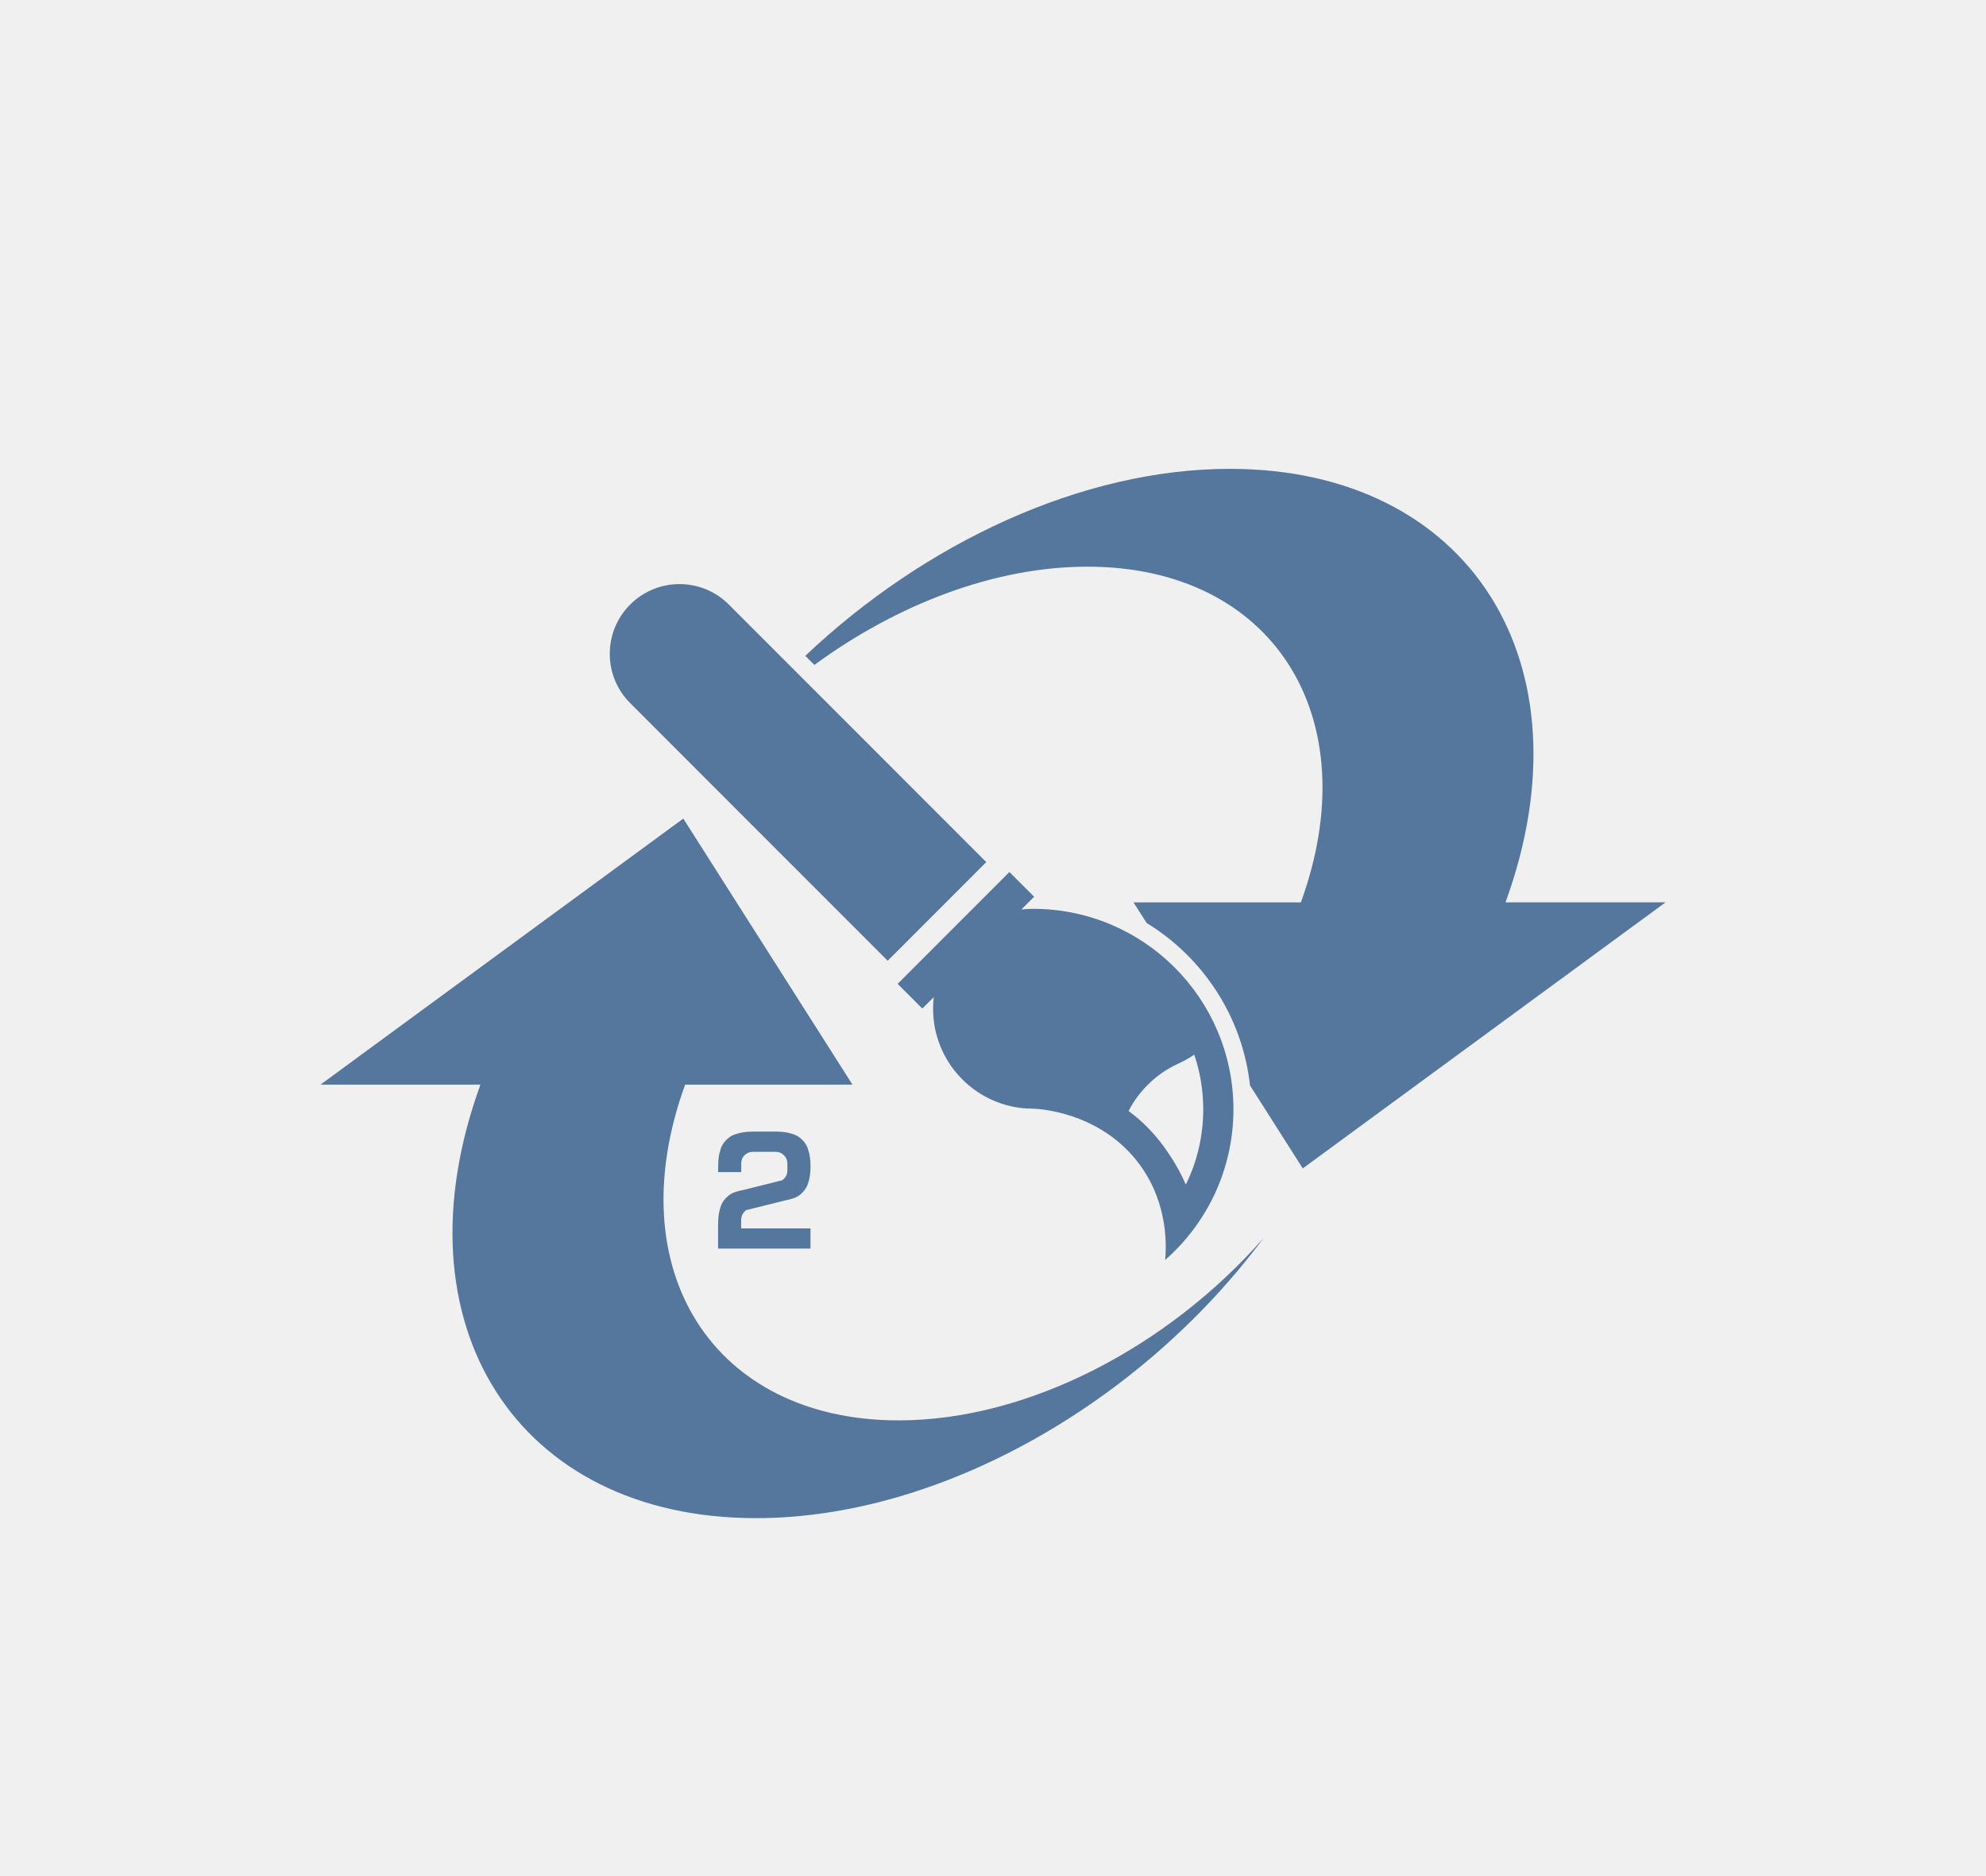
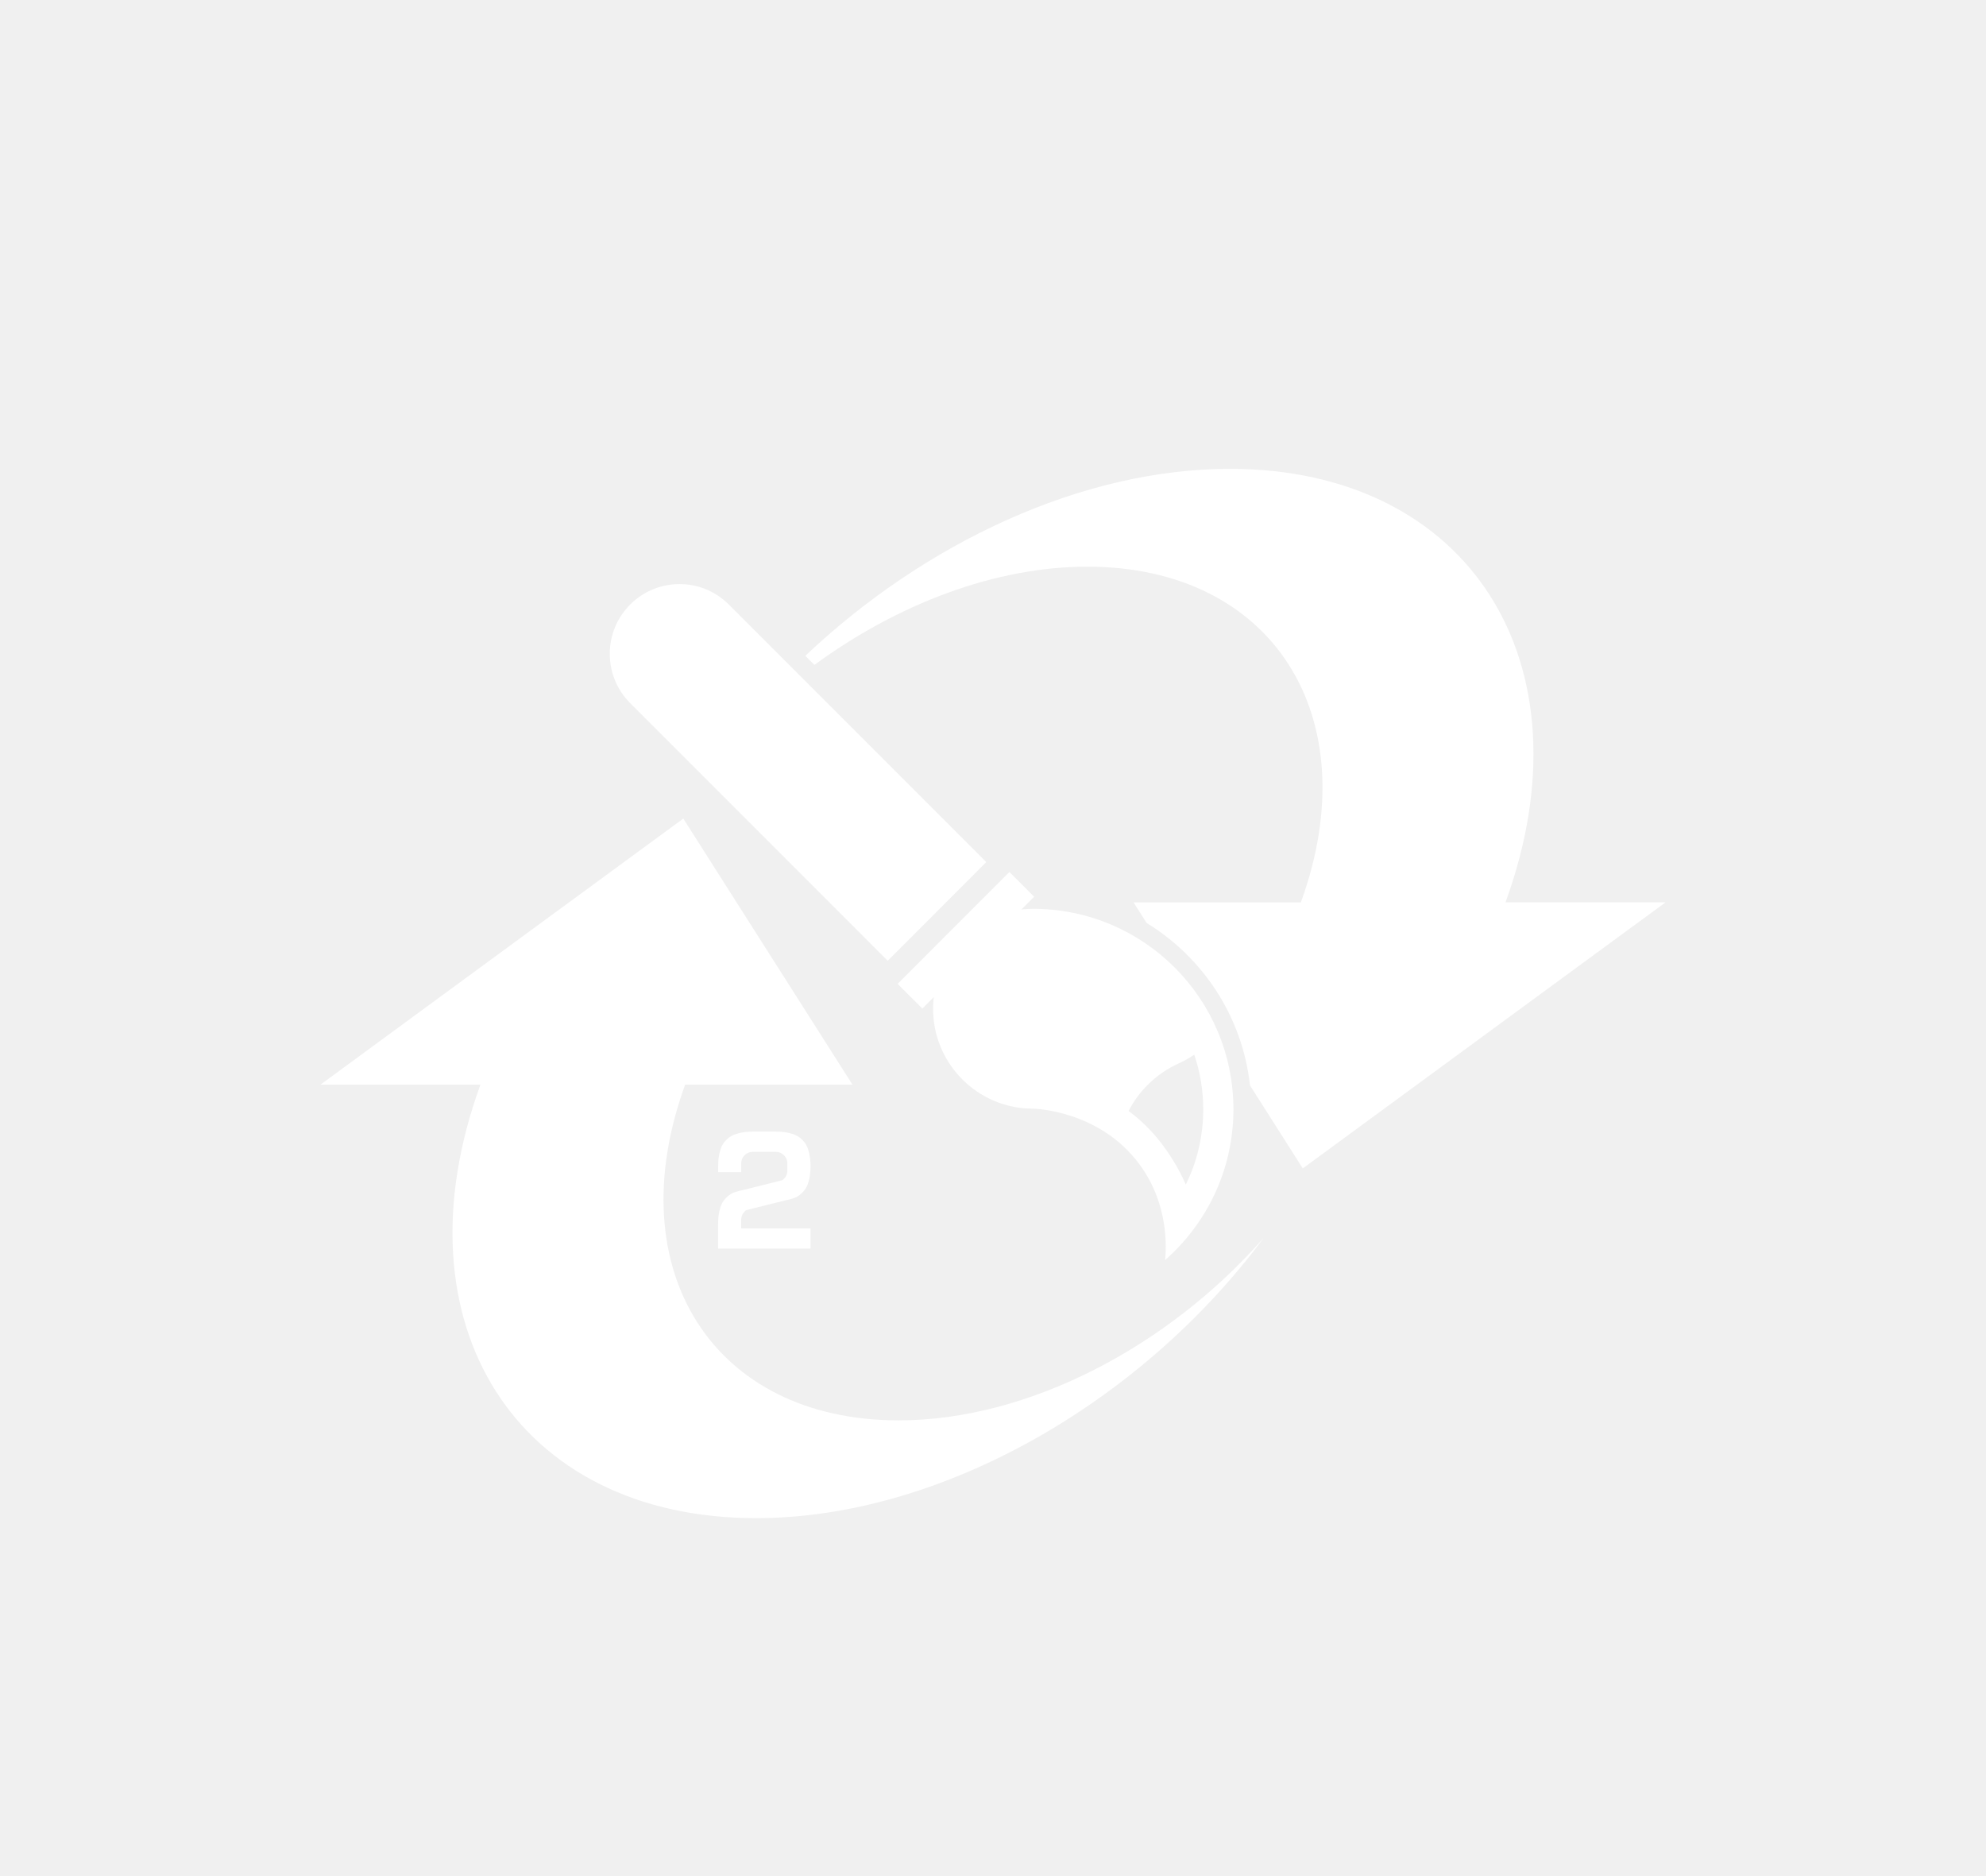
<svg xmlns="http://www.w3.org/2000/svg" version="1.1" id="Layer_1" x="0px" y="0px" viewBox="0 0 366.92 346.48" style="enable-background:new 0 0 366.92 346.48;" xml:space="preserve">
  <style type="text/css">
- 	.st0{fill:#55779E;}
+ 	.st0{fill:white;}
</style>
  <g>
    <path class="st0" d="M166.02,262.36c-34.24,0-51.9-27.76-39.44-62.01h30.92l-31.26-49.15L59.2,200.35h29.56   c-16.1,44.22,6.71,80.07,50.93,80.07c34.24,0,71.28-21.49,93.73-51.71C215.85,248.69,190.04,262.36,166.02,262.36z" />
    <path class="st0" d="M278.15,166.67c16.1-44.23-6.71-80.07-50.93-80.07c-27.31,0-56.39,13.67-78.44,34.54l1.68,1.68   c15.3-11.21,33.32-18.15,50.44-18.15c34.25,0,51.9,27.76,39.44,62.01h-30.92l2.43,3.81c10.4,6.36,17.7,17.31,19.09,30l9.75,15.33   l67.03-49.15H278.15z" />
    <path class="st0" d="M164,177.46h0.01l18.21-18.22l-47.57-47.58c-5.03-5.03-13.19-5.03-18.22,0s-5.03,13.19,0,18.22L164,177.46z" />
    <path class="st0" d="M186.49,161.07l-1.22,1.22l-18.21,18.22l-1.22,1.22l4.56,4.56l2.11-2.1c-0.07,0.7-0.12,1.41-0.12,2.14   c0,9.69,7.48,17.65,16.99,18.4c0.28,0.02,1.39,0.05,1.47,0.06h0.12c0.24,0,12.2,0.33,19.54,10.26c5.49,7.42,4.95,15.55,4.75,17.69   c7.73-6.78,12.62-16.74,12.62-27.84c-0.01-20.45-16.58-37.03-37.03-37.03c-0.73,0-1.44,0.05-2.15,0.12l2.36-2.35L186.49,161.07z    M212.02,200.41c1.69-1.7,3.62-3.01,5.68-3.95c1.03-0.47,2.02-1.02,2.94-1.65c1.08,3.17,1.66,6.56,1.66,10.09   c0,4.91-1.11,9.64-3.22,13.91c-1.01-2.35-2.37-4.7-4.07-7.04c-1.85-2.54-4.04-4.74-6.5-6.56   C209.4,203.48,210.57,201.86,212.02,200.41z" />
    <path class="st0" d="M137.57,223.78c0.09-0.1,0.19-0.19,0.3-0.26l7.4-1.84c0.37-0.07,0.71-0.15,1.04-0.26   c0.72-0.18,1.35-0.55,1.91-1.11c0.57-0.56,0.94-1.2,1.13-1.93c0.27-0.82,0.4-1.81,0.4-2.96c0-1.15-0.14-2.14-0.41-2.96   c-0.18-0.72-0.55-1.35-1.11-1.91c-0.56-0.57-1.2-0.94-1.93-1.13c-0.82-0.27-1.8-0.4-2.95-0.4h-4.28c-1.15,0-2.14,0.14-2.96,0.41   c-0.72,0.18-1.35,0.55-1.91,1.11c-0.57,0.56-0.94,1.2-1.13,1.93c-0.26,0.82-0.39,1.8-0.39,2.95v1.08h4.26v-1.6   c0-0.59,0.2-1.1,0.61-1.51c0.43-0.42,0.93-0.63,1.51-0.63h4.28c0.58,0,1.08,0.21,1.5,0.63c0.42,0.42,0.63,0.92,0.63,1.51v1.33   c0,0.59-0.21,1.1-0.63,1.51c-0.1,0.1-0.2,0.19-0.31,0.26l-7.39,1.85c-0.38,0.06-0.72,0.14-1.04,0.25   c-0.72,0.18-1.35,0.55-1.91,1.11c-0.57,0.56-0.94,1.2-1.13,1.93c-0.26,0.82-0.39,1.81-0.39,2.96v4.53h17.07v-3.73h-12.81v-1.6   C136.94,224.7,137.15,224.19,137.57,223.78z" />
  </g>
</svg>
